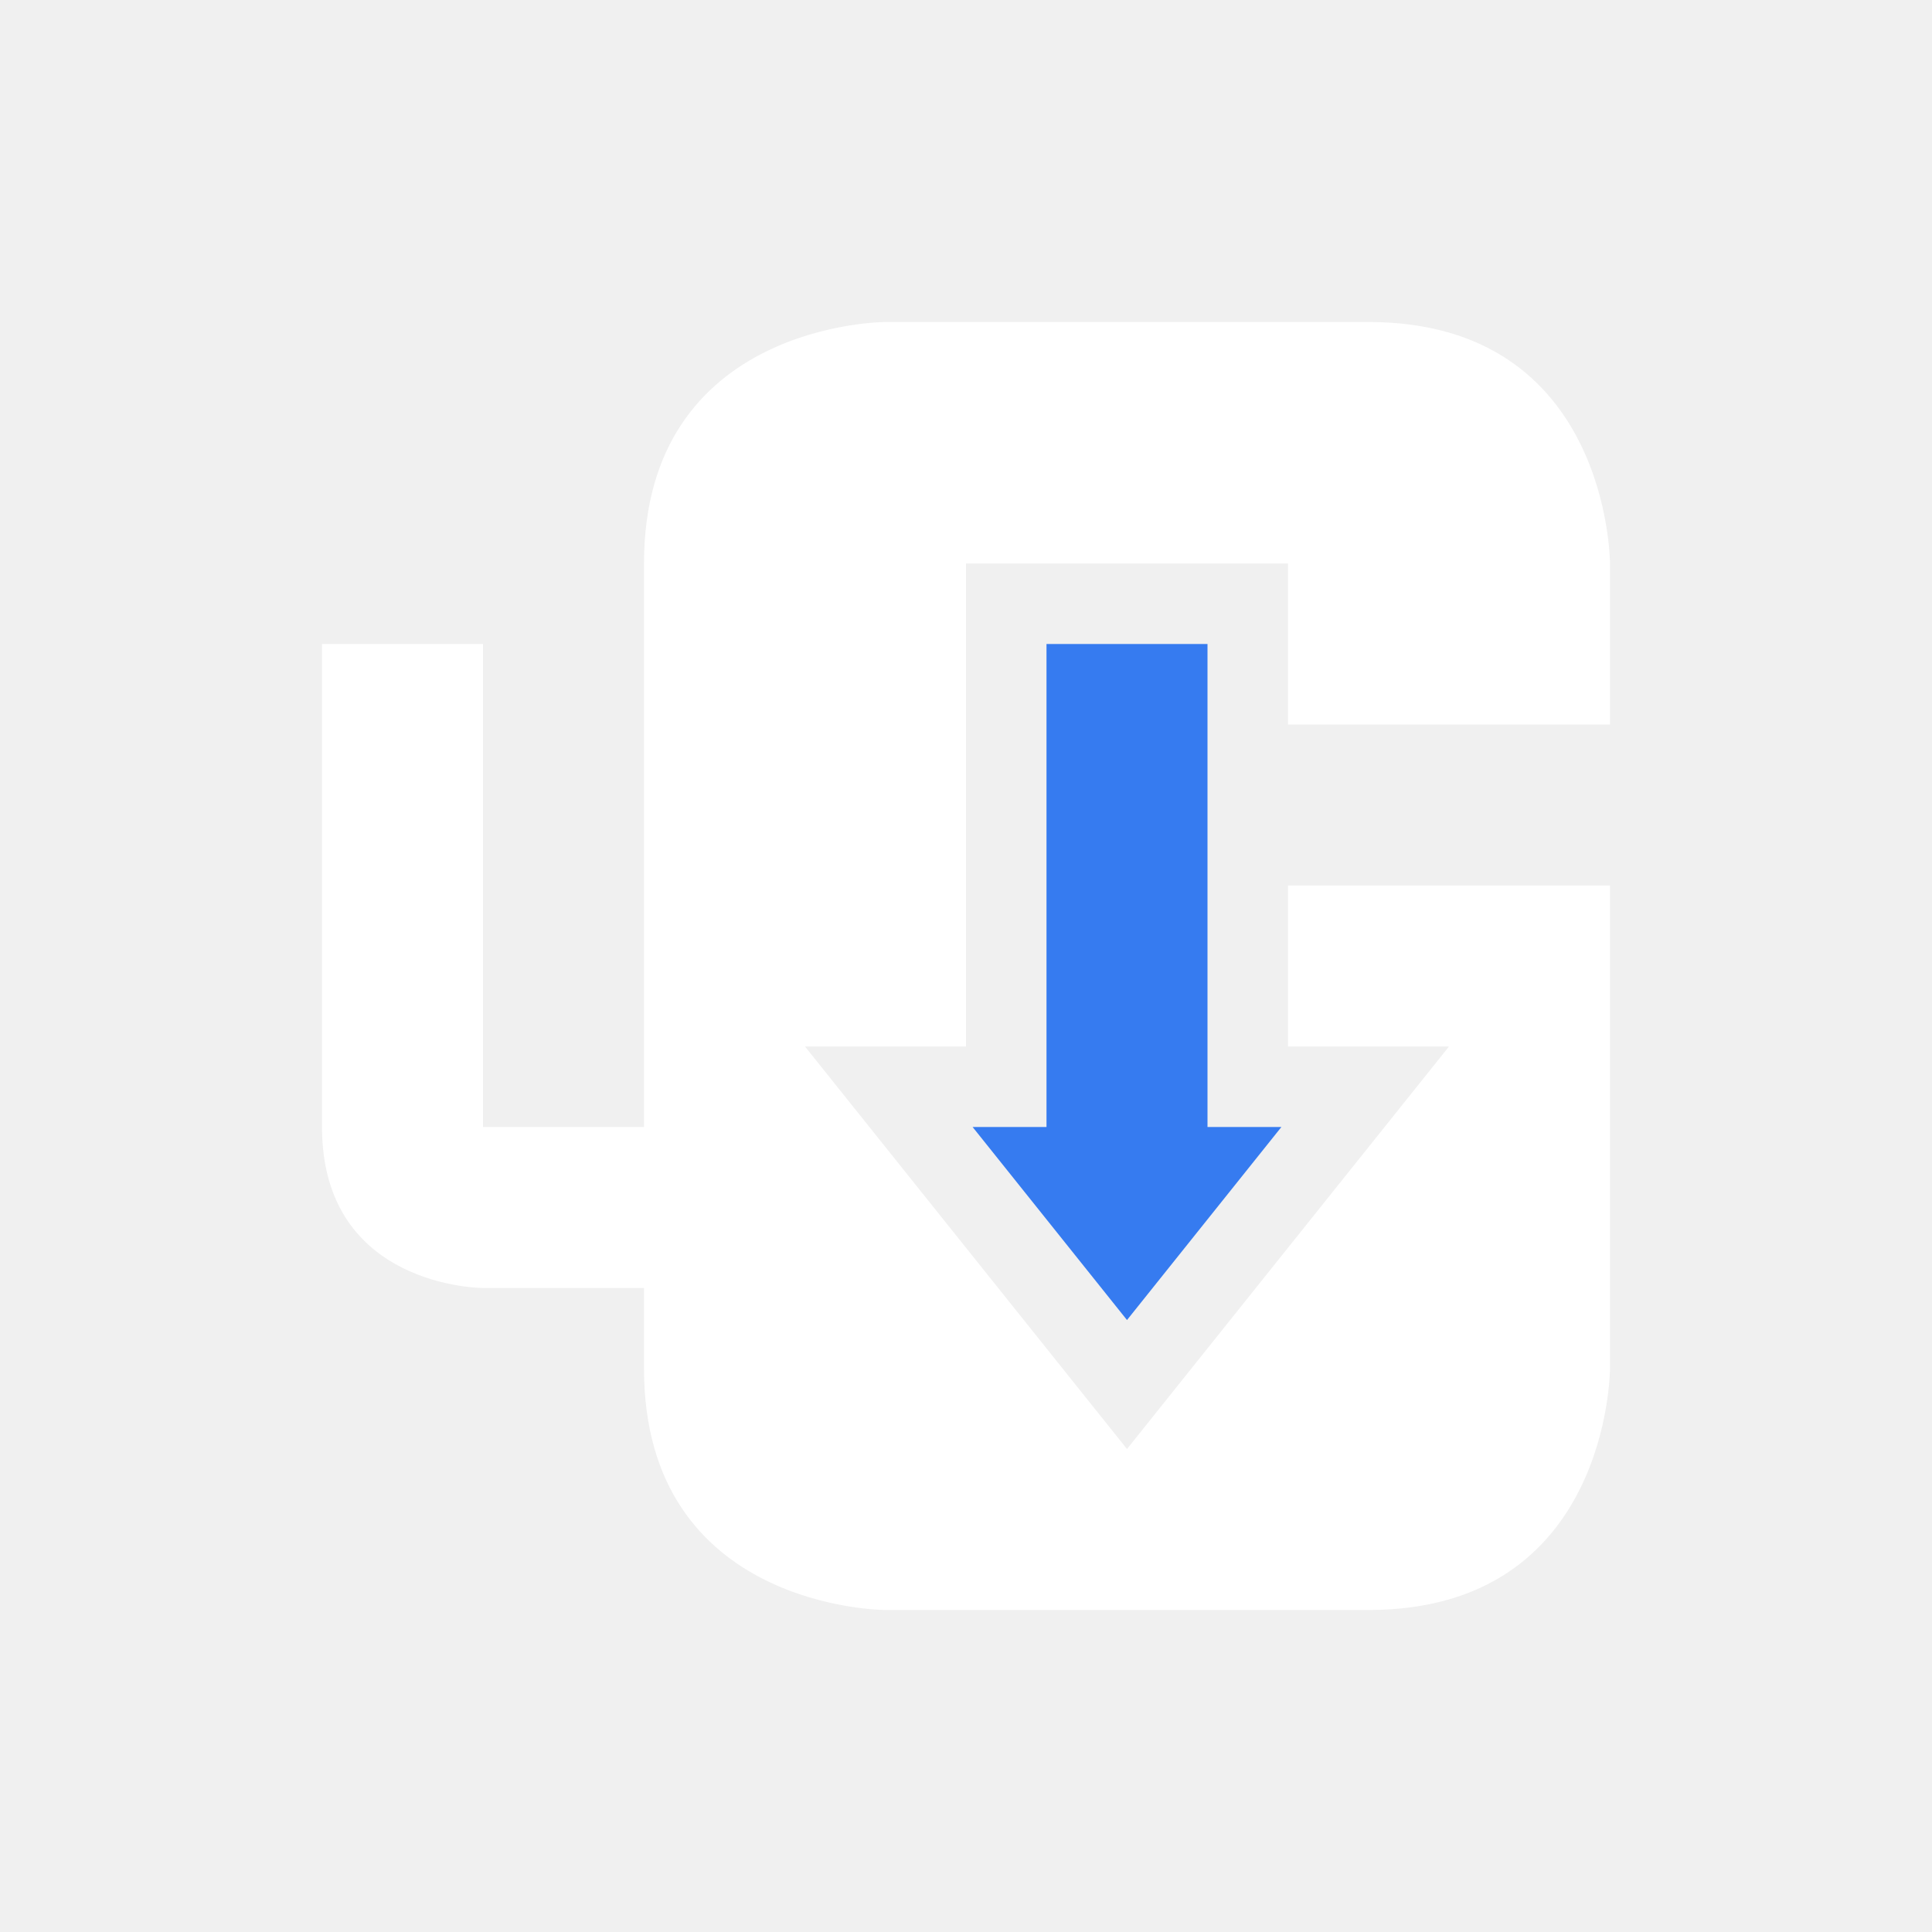
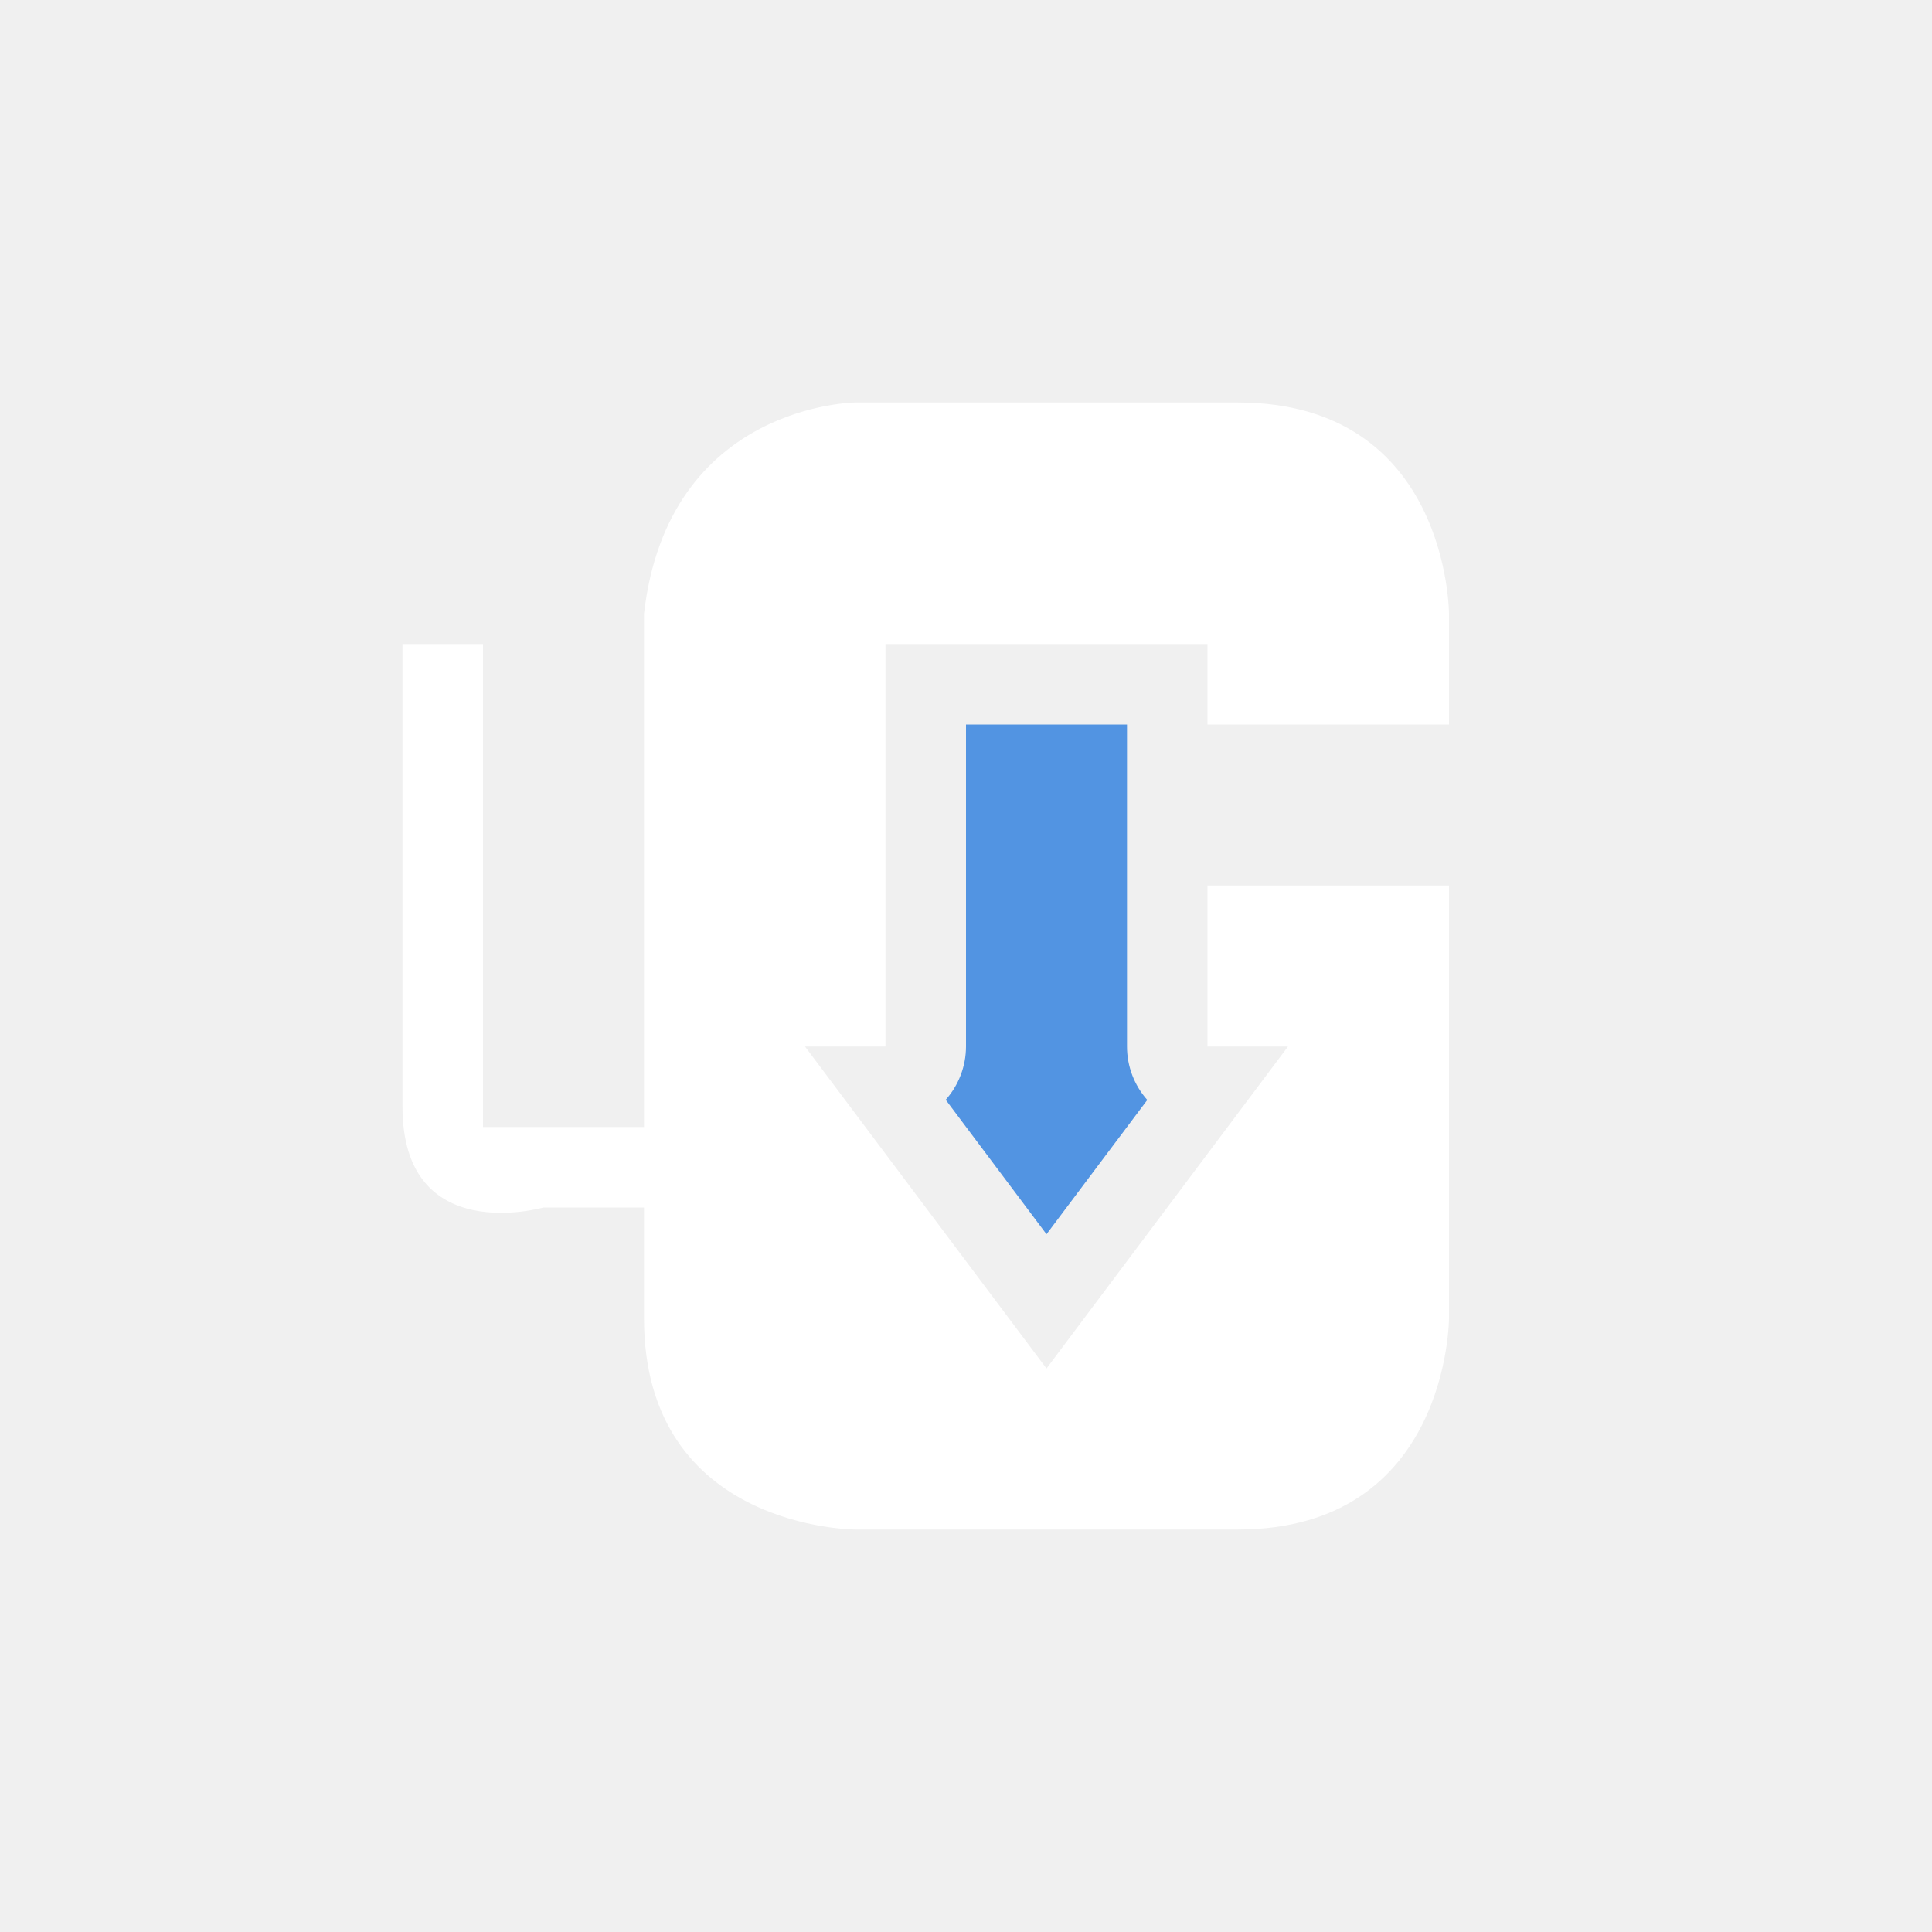
<svg xmlns="http://www.w3.org/2000/svg" width="24" height="24" version="1.1">
-   <defs>
-     <style id="current-color-scheme" type="text/css">
-    .ColorScheme-Text { color:#ffffff; } .ColorScheme-Highlight { color:#367bf0; }
-   </style>
-   </defs>
-   <path style="fill:currentColor" class="ColorScheme-Text" d="m 20,11 h -4 v 2 h 2 l -4,5 -4,-5 h 2 V 7 h 4 v 2 h 4 V 7 C 20,7 20,4 17,4 H 11 C 11,4 8,4 8,7 v 1 6 H 6 V 8 H 4 V 14 c 0,2 2,2 2,2 h 2 v 1 c 0,3 3,3 3,3 h 6 c 3,0 3,-3 3,-3" />
-   <path style="fill:currentColor" class="ColorScheme-Highlight" d="m 13,8 v 6 H 12.082 L 14,16.398 15.918,14 H 15 V 12 11 8 Z" />
+   <g transform="translate(4,-4)">
+     <path d="m6.625 9s-2.327 0.017-2.625 2.625v6.375h-2v-6h-1v5.75c0 1.75 1.75 1.25 1.75 1.25h1.25v1.375c0 2.625 2.625 2.625 2.625 2.625h4.75c2.625 0 2.625-2.625 2.625-2.625v-5.375h-3v2h1l-3 4-3-4h1v-5h4v1h3v-1.375s0-2.625-2.625-2.625z" fill="#ffffff" />
+     <path d="m8 13v4a1 1 0 0 1-0.252 0.662l1.252 1.67 1.252-1.668a1 1 0 0 1-0.252-0.664v-4z" fill="#5294e2" />
+   </g>
</svg>
